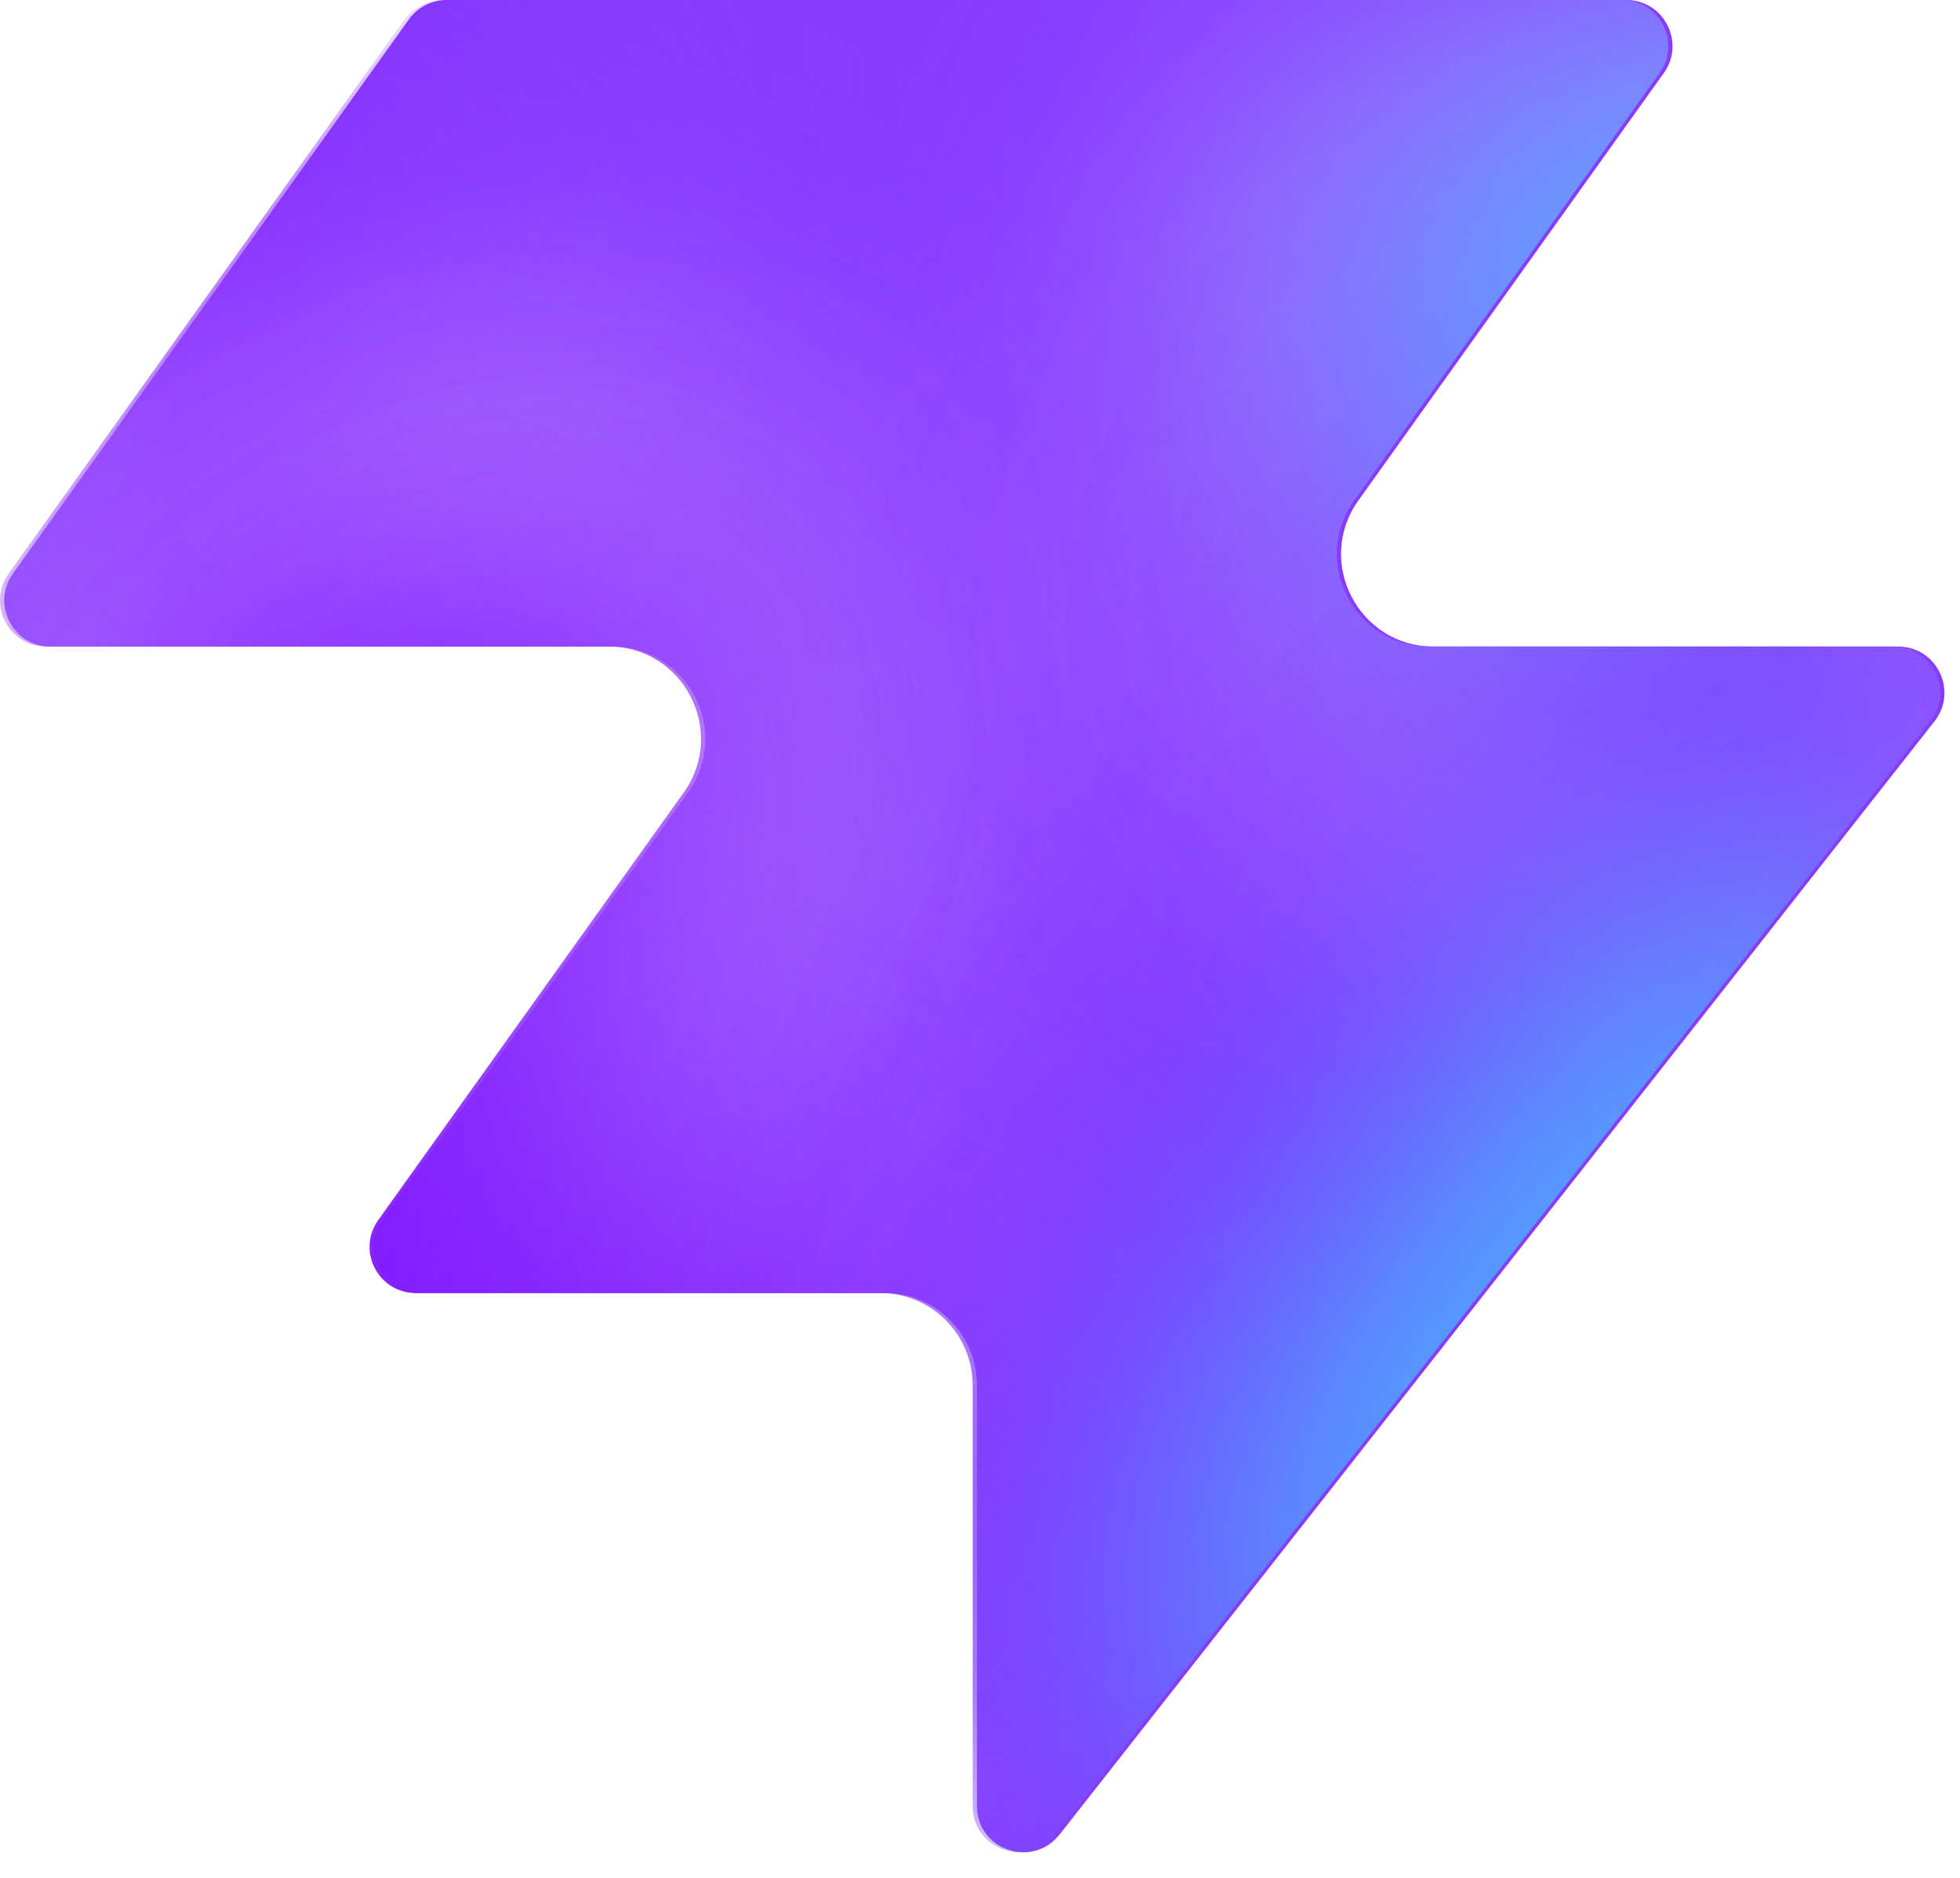
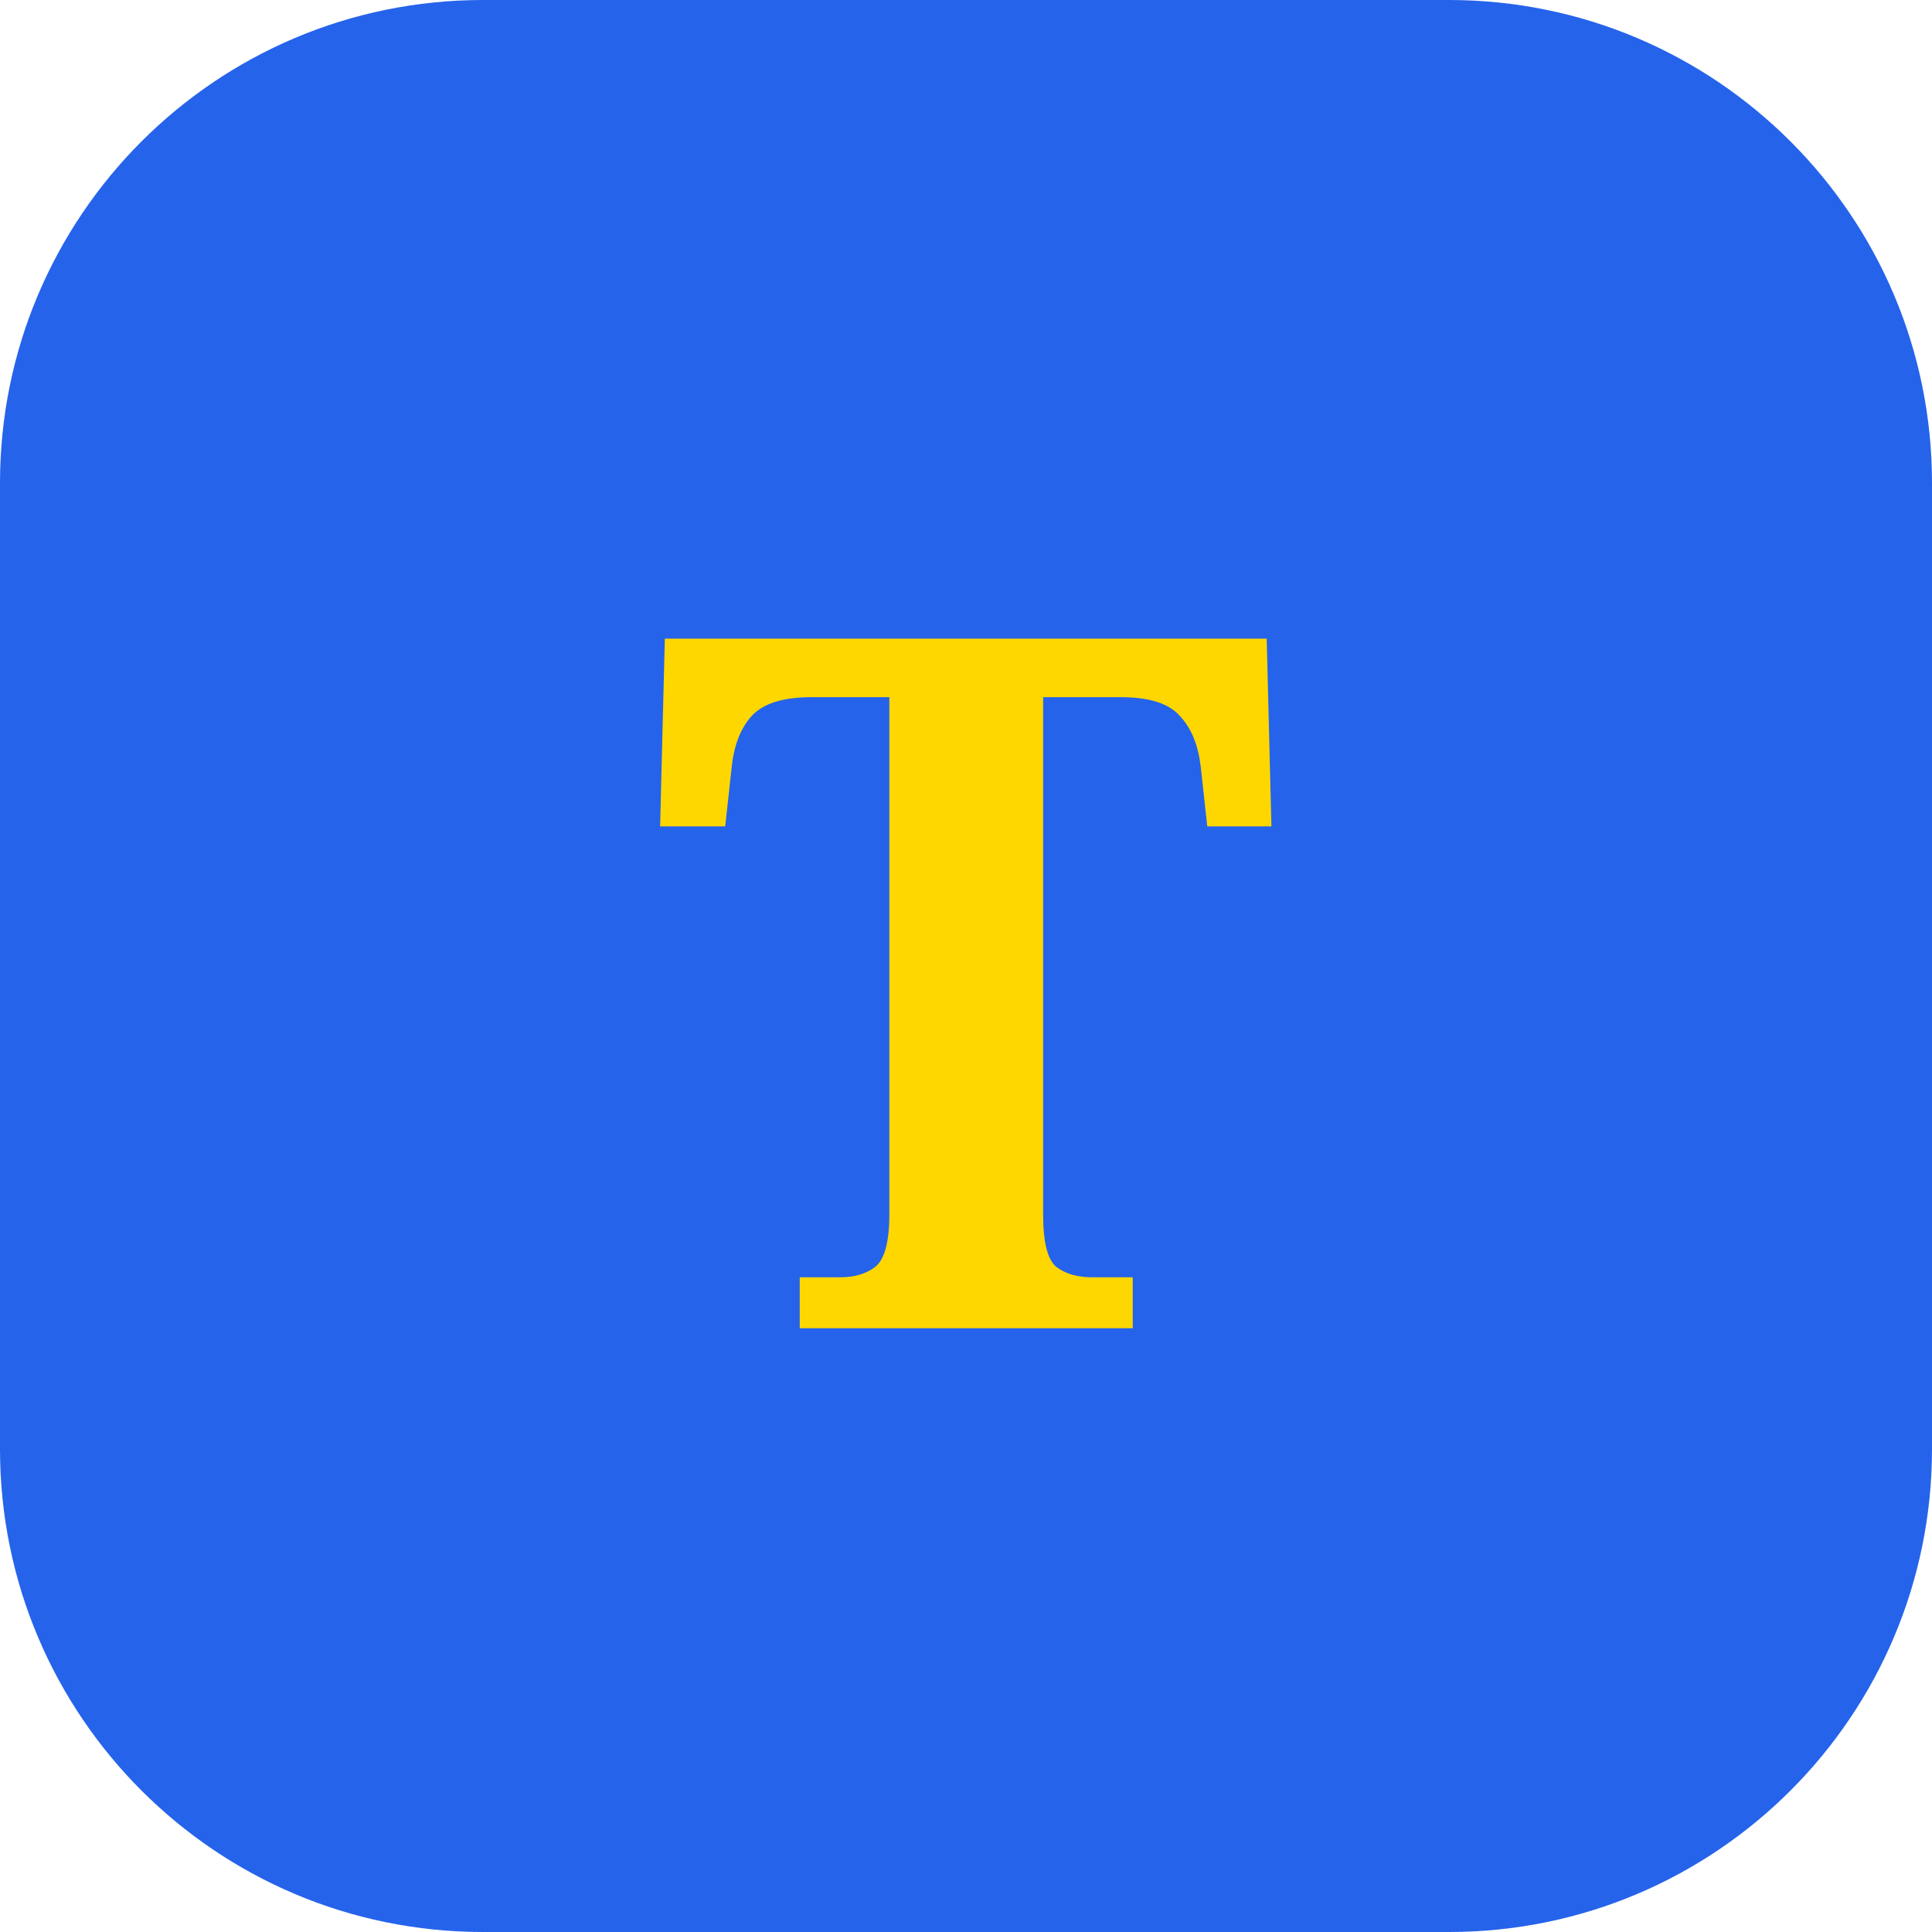
- <svg xmlns="http://www.w3.org/2000/svg" width="48" height="46" fill="none" viewBox="0 0 48 46">
-   <path fill="#863bff" d="M25.946 44.938c-.664.845-2.021.375-2.021-.698V33.937a2.26 2.26 0 0 0-2.262-2.262H10.287c-.92 0-1.456-1.04-.92-1.788l7.48-10.471c1.07-1.497 0-3.578-1.842-3.578H1.237c-.92 0-1.456-1.04-.92-1.788L10.013.474c.214-.297.556-.474.92-.474h28.894c.92 0 1.456 1.04.92 1.788l-7.48 10.471c-1.07 1.498 0 3.579 1.842 3.579h11.377c.943 0 1.473 1.088.89 1.83L25.947 44.94z" style="fill:#863bff;fill:color(display-p3 .525 .23 1);fill-opacity:1" />
-   <mask id="a" width="48" height="46" x="0" y="0" maskUnits="userSpaceOnUse" style="mask-type:alpha">
-     <path fill="#000" d="M25.842 44.938c-.664.844-2.021.375-2.021-.698V33.937a2.26 2.26 0 0 0-2.262-2.262H10.183c-.92 0-1.456-1.04-.92-1.788l7.48-10.471c1.07-1.498 0-3.579-1.842-3.579H1.133c-.92 0-1.456-1.04-.92-1.787L9.91.473c.214-.297.556-.474.92-.474h28.894c.92 0 1.456 1.04.92 1.788l-7.48 10.471c-1.07 1.498 0 3.578 1.842 3.578h11.377c.943 0 1.473 1.088.89 1.832L25.843 44.94z" style="fill:#000;fill-opacity:1" />
-   </mask>
-   <g mask="url(#a)">
-     <g filter="url(#b)">
-       <ellipse cx="5.508" cy="14.704" fill="#ede6ff" rx="5.508" ry="14.704" style="fill:#ede6ff;fill:color(display-p3 .927 .903 1);fill-opacity:1" transform="matrix(.00324 1 1 -.00324 -4.47 31.516)" />
-     </g>
-     <g filter="url(#c)">
-       <ellipse cx="10.399" cy="29.851" fill="#ede6ff" rx="10.399" ry="29.851" style="fill:#ede6ff;fill:color(display-p3 .927 .903 1);fill-opacity:1" transform="matrix(.00324 1 1 -.00324 -39.328 7.883)" />
-     </g>
-     <g filter="url(#d)">
-       <ellipse cx="5.508" cy="30.487" fill="#7e14ff" rx="5.508" ry="30.487" style="fill:#7e14ff;fill:color(display-p3 .492 .077 1);fill-opacity:1" transform="rotate(89.814 -25.913 -14.639)scale(1 -1)" />
-     </g>
-     <g filter="url(#e)">
-       <ellipse cx="5.508" cy="30.599" fill="#7e14ff" rx="5.508" ry="30.599" style="fill:#7e14ff;fill:color(display-p3 .492 .077 1);fill-opacity:1" transform="rotate(89.814 -32.644 -3.334)scale(1 -1)" />
-     </g>
-     <g filter="url(#f)">
-       <ellipse cx="5.508" cy="30.599" fill="#7e14ff" rx="5.508" ry="30.599" style="fill:#7e14ff;fill:color(display-p3 .492 .077 1);fill-opacity:1" transform="matrix(.00324 1 1 -.00324 -34.34 30.47)" />
-     </g>
-     <g filter="url(#g)">
-       <ellipse cx="14.072" cy="22.078" fill="#ede6ff" rx="14.072" ry="22.078" style="fill:#ede6ff;fill:color(display-p3 .927 .903 1);fill-opacity:1" transform="rotate(93.35 24.506 48.493)scale(-1 1)" />
-     </g>
-     <g filter="url(#h)">
-       <ellipse cx="3.47" cy="21.501" fill="#7e14ff" rx="3.47" ry="21.501" style="fill:#7e14ff;fill:color(display-p3 .492 .077 1);fill-opacity:1" transform="rotate(89.009 28.708 47.59)scale(-1 1)" />
-     </g>
-     <g filter="url(#i)">
-       <ellipse cx="3.47" cy="21.501" fill="#7e14ff" rx="3.47" ry="21.501" style="fill:#7e14ff;fill:color(display-p3 .492 .077 1);fill-opacity:1" transform="rotate(89.009 28.708 47.59)scale(-1 1)" />
-     </g>
-     <g filter="url(#j)">
-       <ellipse cx=".387" cy="8.972" fill="#7e14ff" rx="4.407" ry="29.108" style="fill:#7e14ff;fill:color(display-p3 .492 .077 1);fill-opacity:1" transform="rotate(39.51 .387 8.972)" />
-     </g>
-     <g filter="url(#k)">
-       <ellipse cx="47.523" cy="-6.092" fill="#7e14ff" rx="4.407" ry="29.108" style="fill:#7e14ff;fill:color(display-p3 .492 .077 1);fill-opacity:1" transform="rotate(37.892 47.523 -6.092)" />
-     </g>
-     <g filter="url(#l)">
-       <ellipse cx="41.412" cy="6.333" fill="#47bfff" rx="5.971" ry="9.665" style="fill:#47bfff;fill:color(display-p3 .28 .748 1);fill-opacity:1" transform="rotate(37.892 41.412 6.333)" />
-     </g>
-     <g filter="url(#m)">
-       <ellipse cx="-1.879" cy="38.332" fill="#7e14ff" rx="4.407" ry="29.108" style="fill:#7e14ff;fill:color(display-p3 .492 .077 1);fill-opacity:1" transform="rotate(37.892 -1.88 38.332)" />
-     </g>
-     <g filter="url(#n)">
-       <ellipse cx="-1.879" cy="38.332" fill="#7e14ff" rx="4.407" ry="29.108" style="fill:#7e14ff;fill:color(display-p3 .492 .077 1);fill-opacity:1" transform="rotate(37.892 -1.88 38.332)" />
-     </g>
-     <g filter="url(#o)">
-       <ellipse cx="35.651" cy="29.907" fill="#7e14ff" rx="4.407" ry="29.108" style="fill:#7e14ff;fill:color(display-p3 .492 .077 1);fill-opacity:1" transform="rotate(37.892 35.651 29.907)" />
-     </g>
-     <g filter="url(#p)">
-       <ellipse cx="38.418" cy="32.4" fill="#47bfff" rx="5.971" ry="15.297" style="fill:#47bfff;fill:color(display-p3 .28 .748 1);fill-opacity:1" transform="rotate(37.892 38.418 32.4)" />
-     </g>
-   </g>
-   <defs>
-     <filter id="b" width="60.045" height="41.654" x="-19.77" y="16.149" color-interpolation-filters="sRGB" filterUnits="userSpaceOnUse">
-       <feFlood flood-opacity="0" result="BackgroundImageFix" />
-       <feBlend in="SourceGraphic" in2="BackgroundImageFix" result="shape" />
-       <feGaussianBlur result="effect1_foregroundBlur_2002_17158" stdDeviation="7.659" />
-     </filter>
-     <filter id="c" width="90.34" height="51.437" x="-54.613" y="-7.533" color-interpolation-filters="sRGB" filterUnits="userSpaceOnUse">
-       <feFlood flood-opacity="0" result="BackgroundImageFix" />
-       <feBlend in="SourceGraphic" in2="BackgroundImageFix" result="shape" />
-       <feGaussianBlur result="effect1_foregroundBlur_2002_17158" stdDeviation="7.659" />
-     </filter>
-     <filter id="d" width="79.355" height="29.4" x="-49.64" y="2.03" color-interpolation-filters="sRGB" filterUnits="userSpaceOnUse">
-       <feFlood flood-opacity="0" result="BackgroundImageFix" />
-       <feBlend in="SourceGraphic" in2="BackgroundImageFix" result="shape" />
-       <feGaussianBlur result="effect1_foregroundBlur_2002_17158" stdDeviation="4.596" />
-     </filter>
-     <filter id="e" width="79.579" height="29.4" x="-45.045" y="20.029" color-interpolation-filters="sRGB" filterUnits="userSpaceOnUse">
-       <feFlood flood-opacity="0" result="BackgroundImageFix" />
-       <feBlend in="SourceGraphic" in2="BackgroundImageFix" result="shape" />
-       <feGaussianBlur result="effect1_foregroundBlur_2002_17158" stdDeviation="4.596" />
-     </filter>
-     <filter id="f" width="79.579" height="29.4" x="-43.513" y="21.178" color-interpolation-filters="sRGB" filterUnits="userSpaceOnUse">
-       <feFlood flood-opacity="0" result="BackgroundImageFix" />
-       <feBlend in="SourceGraphic" in2="BackgroundImageFix" result="shape" />
-       <feGaussianBlur result="effect1_foregroundBlur_2002_17158" stdDeviation="4.596" />
-     </filter>
-     <filter id="g" width="74.749" height="58.852" x="15.756" y="-17.901" color-interpolation-filters="sRGB" filterUnits="userSpaceOnUse">
-       <feFlood flood-opacity="0" result="BackgroundImageFix" />
-       <feBlend in="SourceGraphic" in2="BackgroundImageFix" result="shape" />
-       <feGaussianBlur result="effect1_foregroundBlur_2002_17158" stdDeviation="7.659" />
-     </filter>
-     <filter id="h" width="61.377" height="25.362" x="23.548" y="2.284" color-interpolation-filters="sRGB" filterUnits="userSpaceOnUse">
-       <feFlood flood-opacity="0" result="BackgroundImageFix" />
-       <feBlend in="SourceGraphic" in2="BackgroundImageFix" result="shape" />
-       <feGaussianBlur result="effect1_foregroundBlur_2002_17158" stdDeviation="4.596" />
-     </filter>
-     <filter id="i" width="61.377" height="25.362" x="23.548" y="2.284" color-interpolation-filters="sRGB" filterUnits="userSpaceOnUse">
-       <feFlood flood-opacity="0" result="BackgroundImageFix" />
-       <feBlend in="SourceGraphic" in2="BackgroundImageFix" result="shape" />
-       <feGaussianBlur result="effect1_foregroundBlur_2002_17158" stdDeviation="4.596" />
-     </filter>
-     <filter id="j" width="56.045" height="63.649" x="-27.636" y="-22.853" color-interpolation-filters="sRGB" filterUnits="userSpaceOnUse">
-       <feFlood flood-opacity="0" result="BackgroundImageFix" />
-       <feBlend in="SourceGraphic" in2="BackgroundImageFix" result="shape" />
-       <feGaussianBlur result="effect1_foregroundBlur_2002_17158" stdDeviation="4.596" />
-     </filter>
-     <filter id="k" width="54.814" height="64.646" x="20.116" y="-38.415" color-interpolation-filters="sRGB" filterUnits="userSpaceOnUse">
-       <feFlood flood-opacity="0" result="BackgroundImageFix" />
-       <feBlend in="SourceGraphic" in2="BackgroundImageFix" result="shape" />
-       <feGaussianBlur result="effect1_foregroundBlur_2002_17158" stdDeviation="4.596" />
-     </filter>
-     <filter id="l" width="33.541" height="35.313" x="24.641" y="-11.323" color-interpolation-filters="sRGB" filterUnits="userSpaceOnUse">
-       <feFlood flood-opacity="0" result="BackgroundImageFix" />
-       <feBlend in="SourceGraphic" in2="BackgroundImageFix" result="shape" />
-       <feGaussianBlur result="effect1_foregroundBlur_2002_17158" stdDeviation="4.596" />
-     </filter>
-     <filter id="m" width="54.814" height="64.646" x="-29.286" y="6.009" color-interpolation-filters="sRGB" filterUnits="userSpaceOnUse">
-       <feFlood flood-opacity="0" result="BackgroundImageFix" />
-       <feBlend in="SourceGraphic" in2="BackgroundImageFix" result="shape" />
-       <feGaussianBlur result="effect1_foregroundBlur_2002_17158" stdDeviation="4.596" />
-     </filter>
-     <filter id="n" width="54.814" height="64.646" x="-29.286" y="6.009" color-interpolation-filters="sRGB" filterUnits="userSpaceOnUse">
-       <feFlood flood-opacity="0" result="BackgroundImageFix" />
-       <feBlend in="SourceGraphic" in2="BackgroundImageFix" result="shape" />
-       <feGaussianBlur result="effect1_foregroundBlur_2002_17158" stdDeviation="4.596" />
-     </filter>
-     <filter id="o" width="54.814" height="64.646" x="8.244" y="-2.416" color-interpolation-filters="sRGB" filterUnits="userSpaceOnUse">
-       <feFlood flood-opacity="0" result="BackgroundImageFix" />
-       <feBlend in="SourceGraphic" in2="BackgroundImageFix" result="shape" />
-       <feGaussianBlur result="effect1_foregroundBlur_2002_17158" stdDeviation="4.596" />
-     </filter>
-     <filter id="p" width="39.409" height="43.623" x="18.713" y="10.588" color-interpolation-filters="sRGB" filterUnits="userSpaceOnUse">
-       <feFlood flood-opacity="0" result="BackgroundImageFix" />
-       <feBlend in="SourceGraphic" in2="BackgroundImageFix" result="shape" />
-       <feGaussianBlur result="effect1_foregroundBlur_2002_17158" stdDeviation="4.596" />
-     </filter>
-   </defs>
+ <svg xmlns="http://www.w3.org/2000/svg" viewBox="0 0 32 32">
+   <rect width="32" height="32" rx="8" fill="#2563EB" />
+   <text x="16" y="22" font-family="Georgia, serif" font-size="16" font-weight="700" fill="#FFD700" text-anchor="middle">T</text>
</svg>
